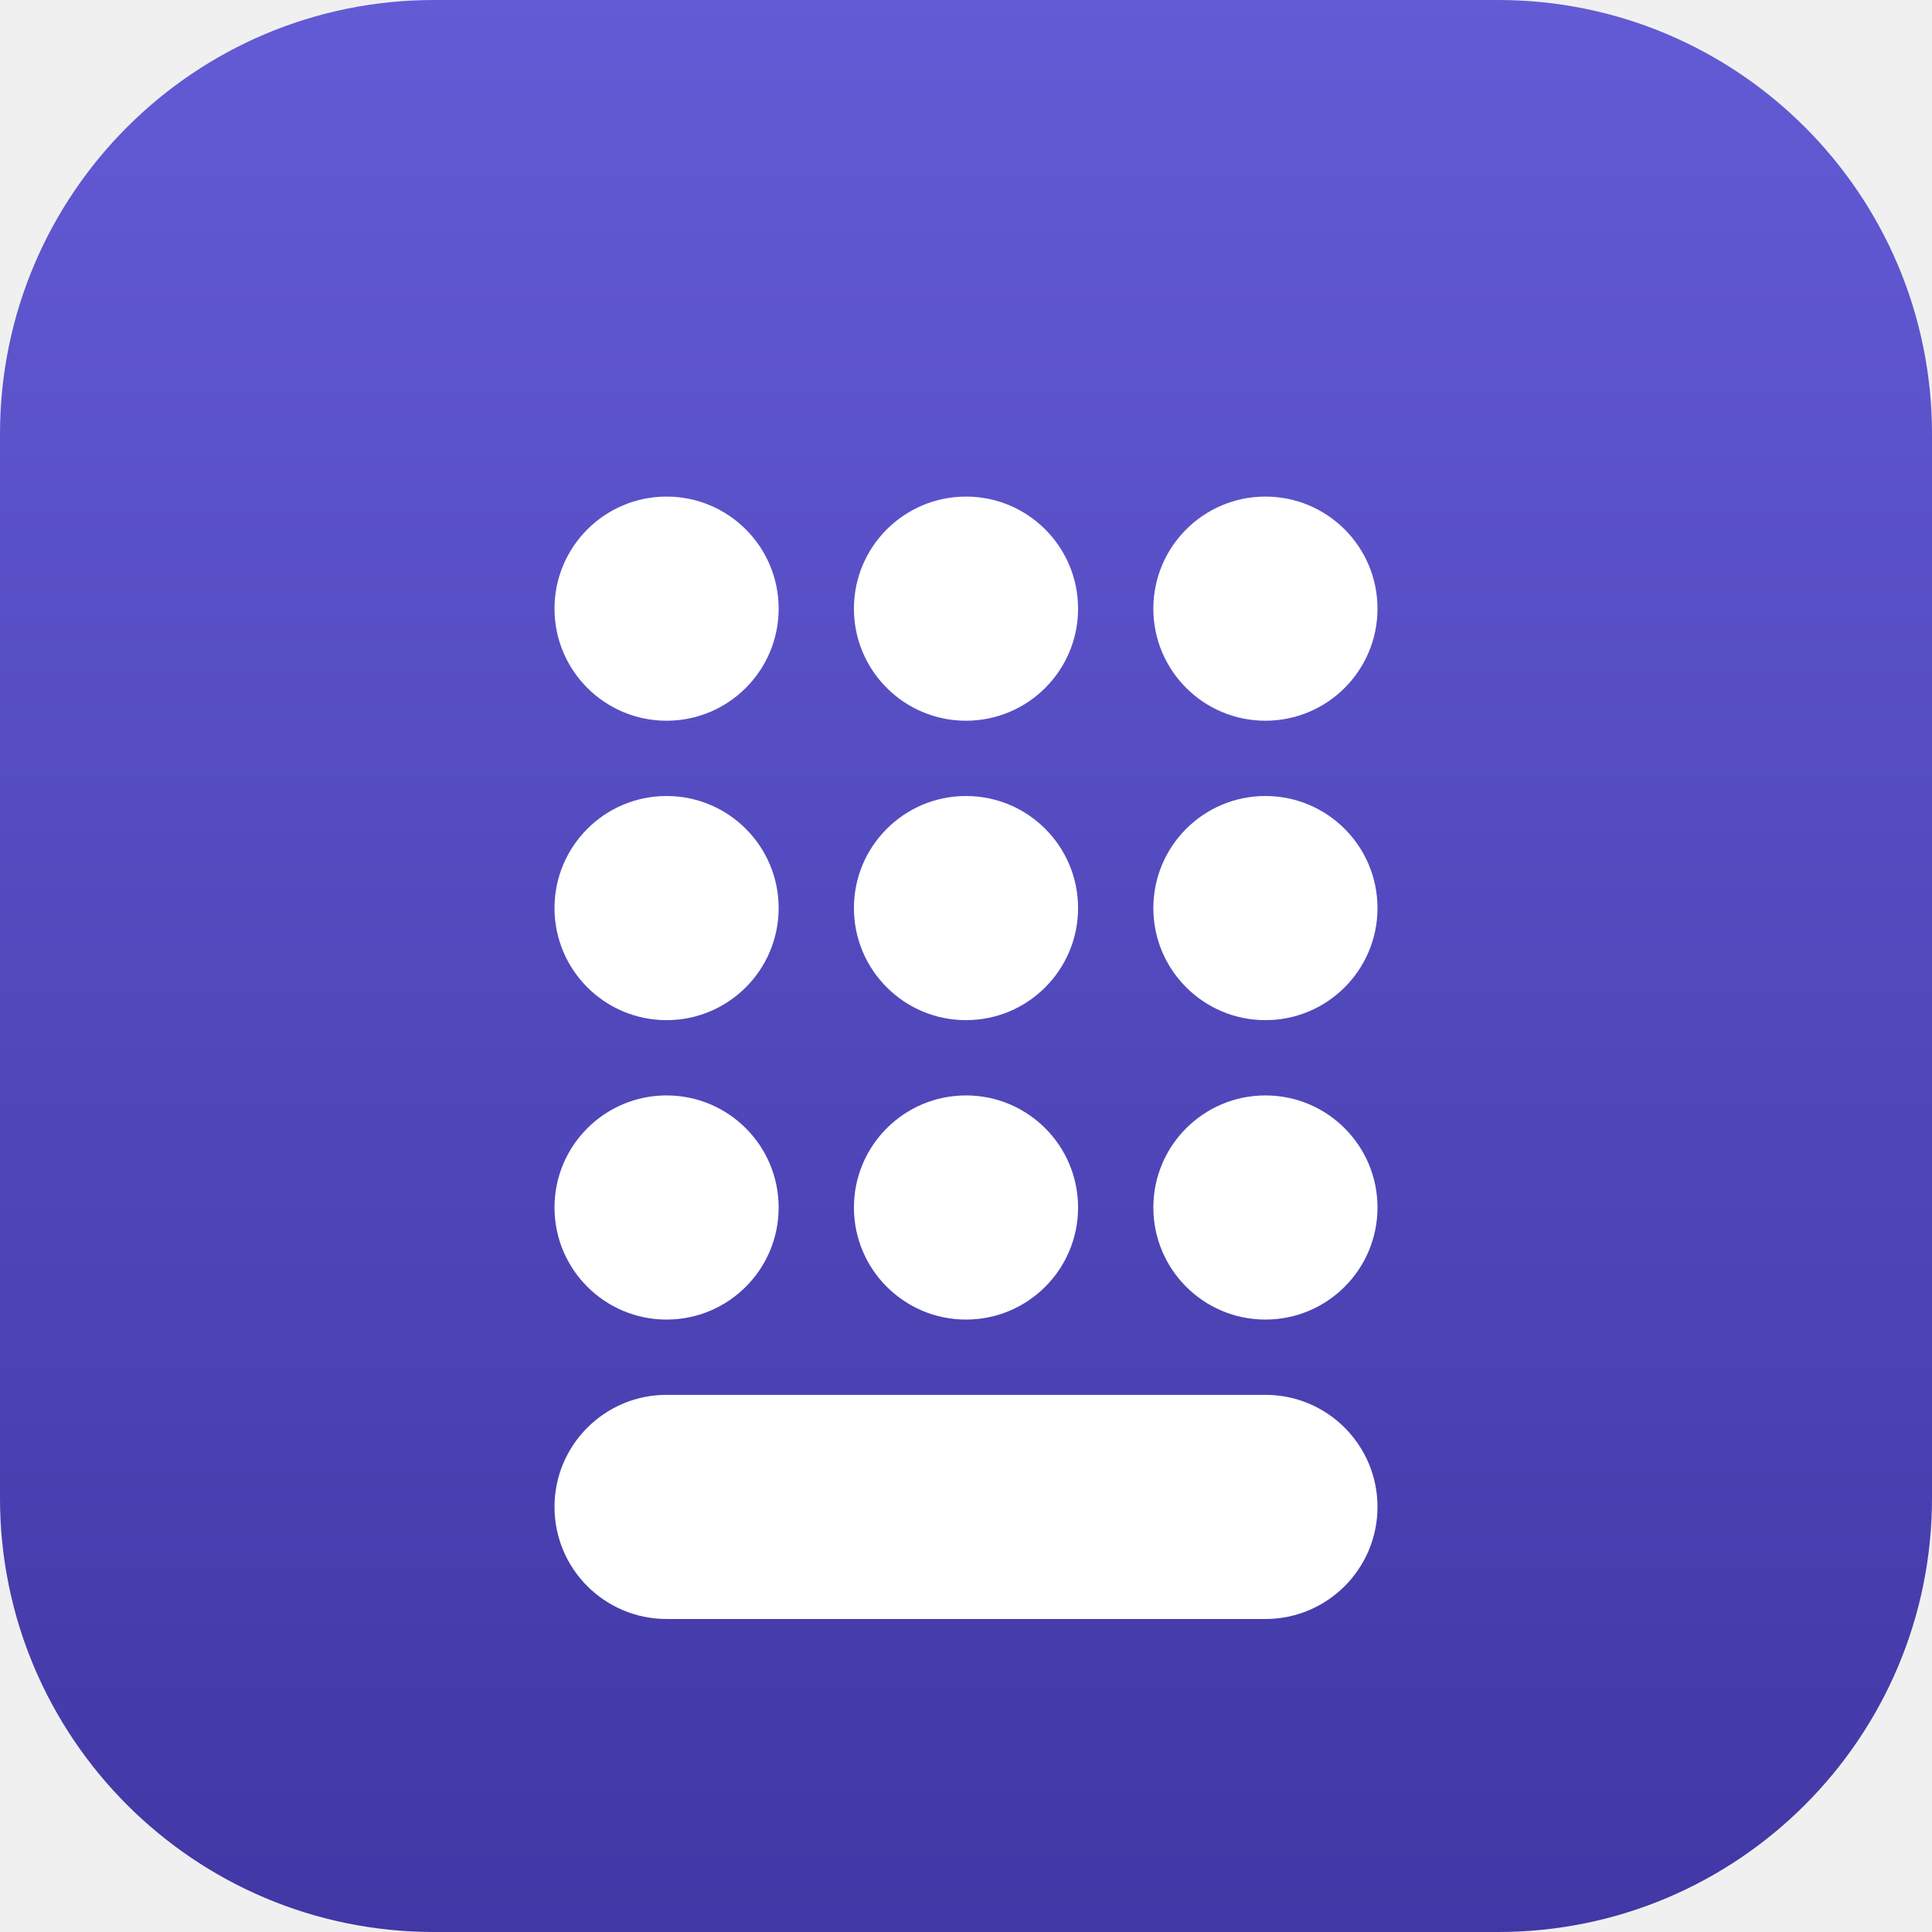
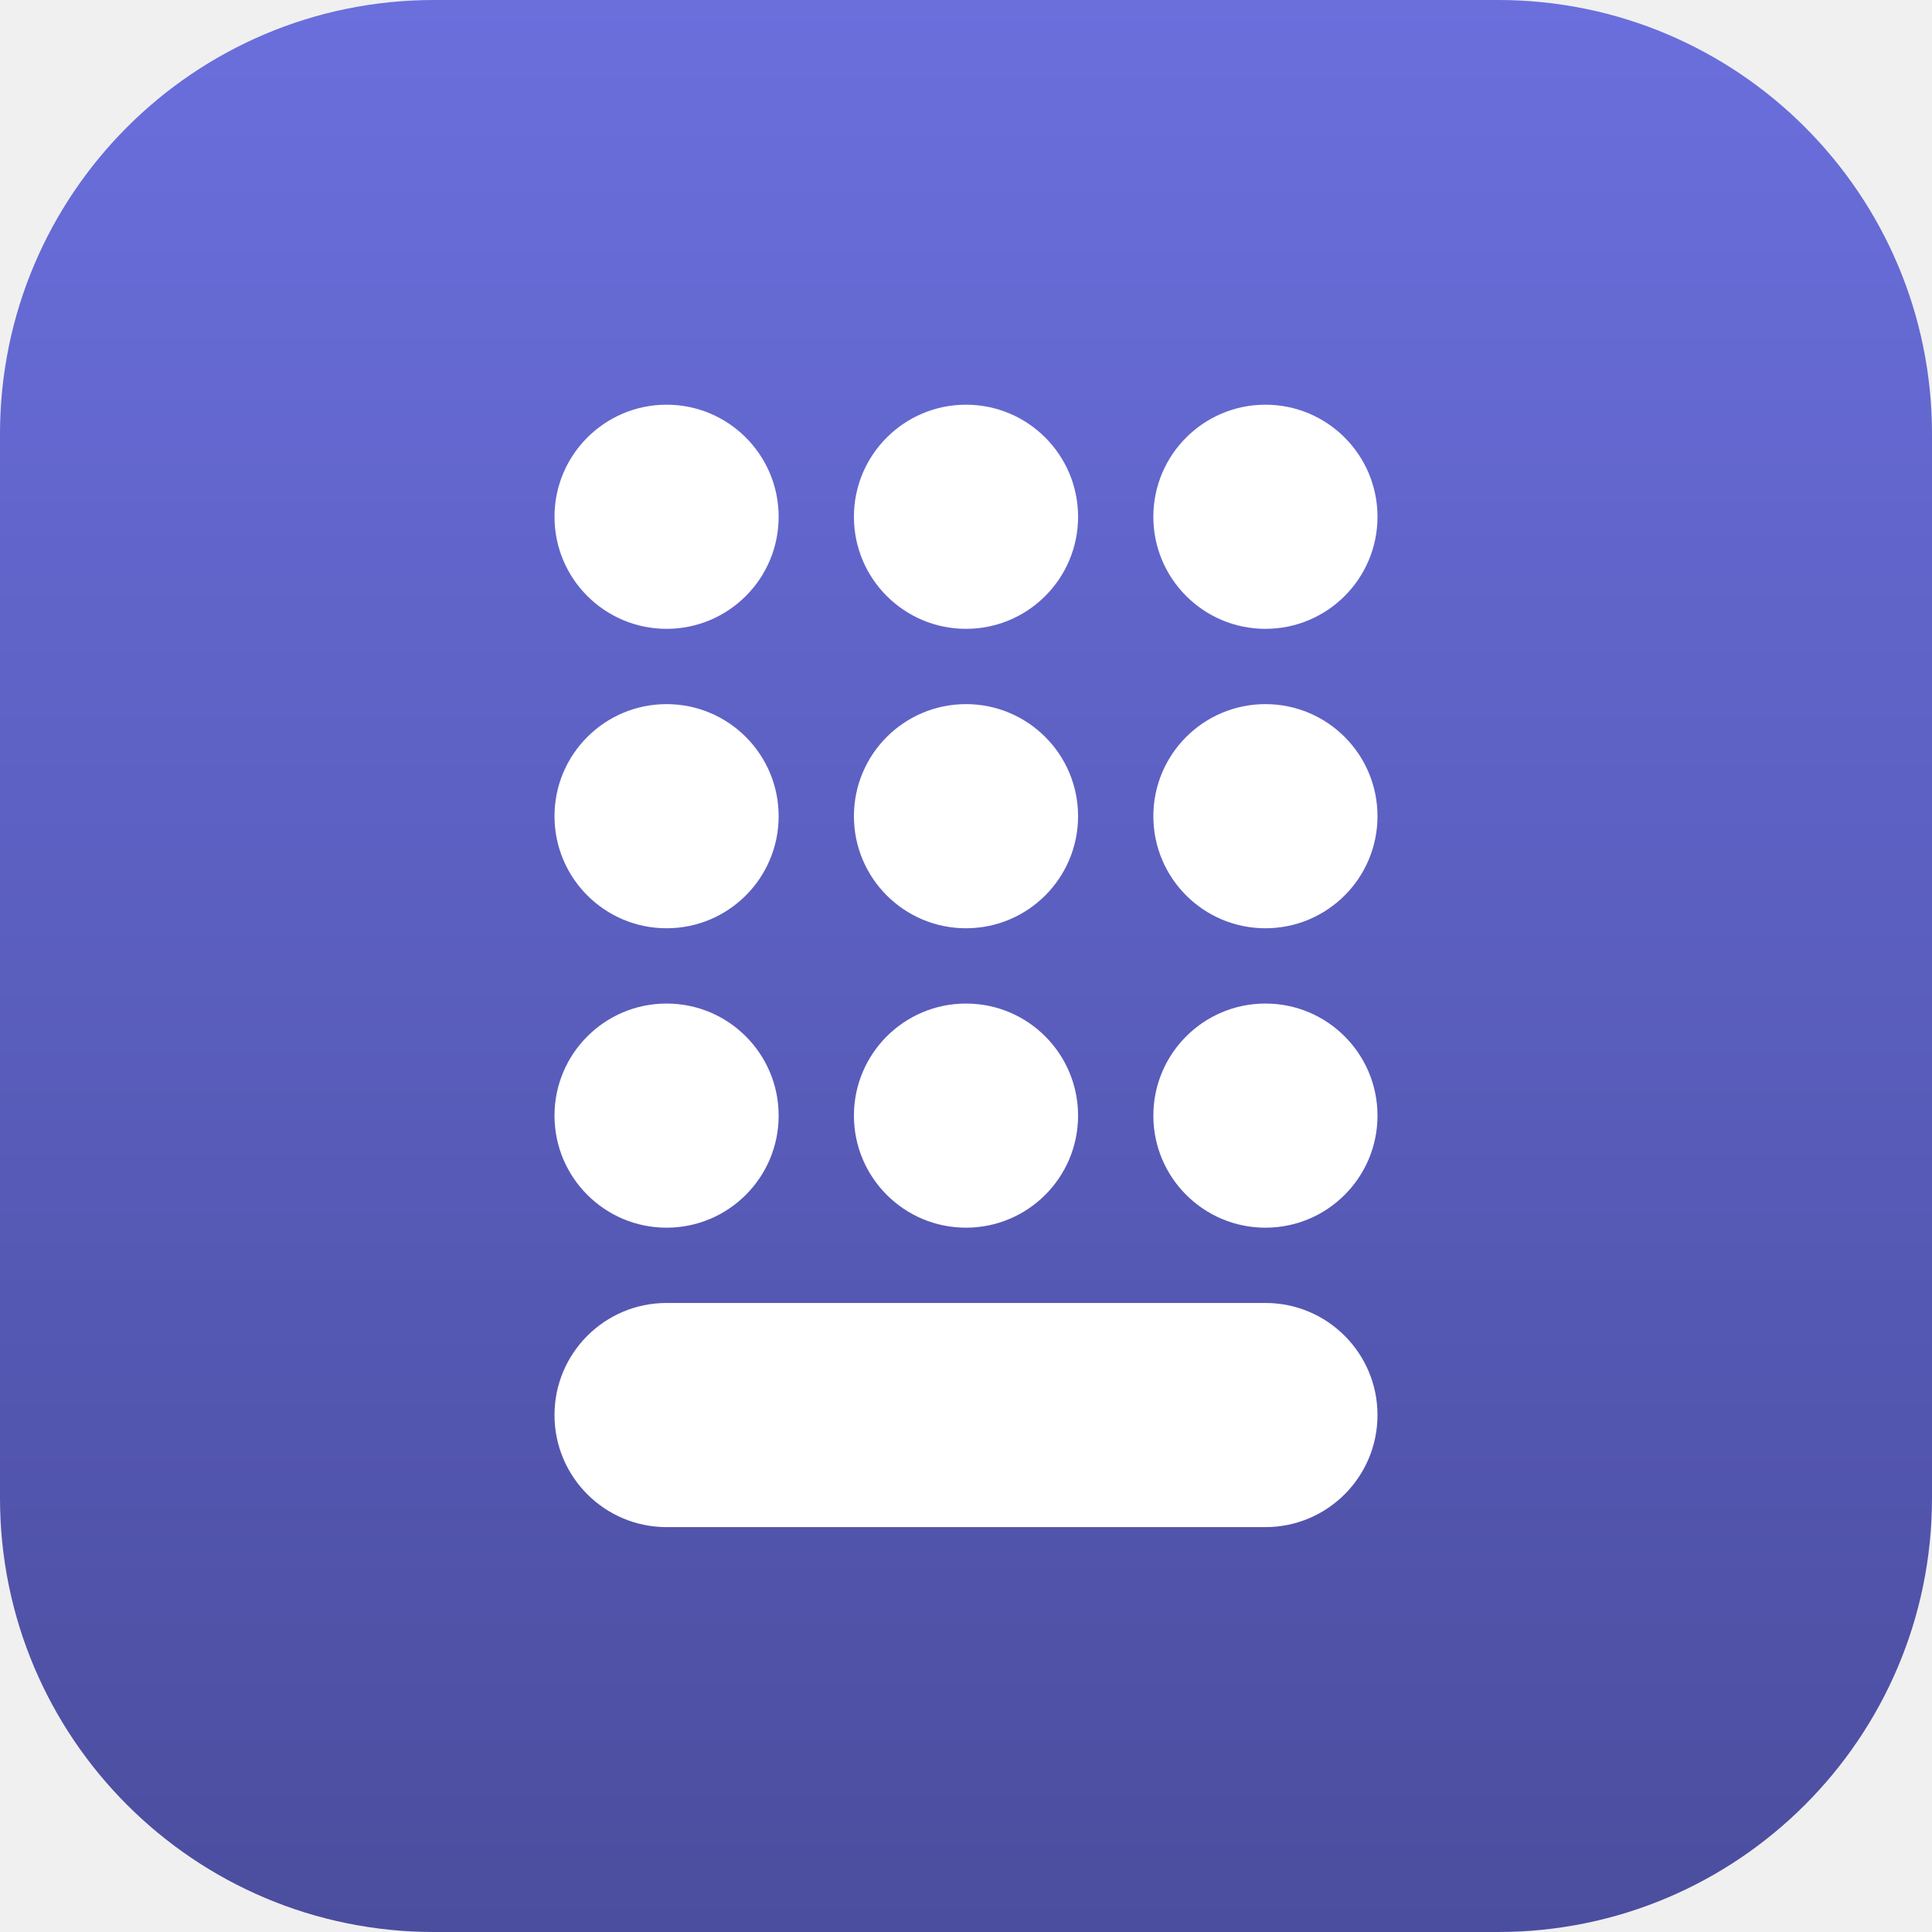
<svg xmlns="http://www.w3.org/2000/svg" viewBox="0 0 1024 1024">
  <defs>
    <linearGradient id="badge" x1="0" y1="0" x2="0" y2="1">
-       <stop offset="0" stop-color="#635BD5" />
-       <stop offset="1" stop-color="#4137A5" />
+       <stop offset="0" stop-color="#6A6FDD" />
+       <stop offset="1" stop-color="#4B4D9E" />
    </linearGradient>
  </defs>
  <rect width="1024" height="1024" rx="230" fill="url(#badge)" />
  <g fill="#FFFFFF">
-     <circle cx="353.3" cy="322.6" r="59.4" />
-     <circle cx="512" cy="322.6" r="59.4" />
-     <circle cx="670.7" cy="322.6" r="59.4" />
-     <circle cx="353.3" cy="481.3" r="59.4" />
-     <circle cx="512" cy="481.3" r="59.4" />
-     <circle cx="670.7" cy="481.3" r="59.4" />
-     <circle cx="353.3" cy="640" r="59.4" />
-     <circle cx="512" cy="640" r="59.4" />
-     <circle cx="670.7" cy="640" r="59.4" />
-     <rect x="293.9" y="739.3" width="436.2" height="118.8" rx="59.4" />
+     <circle cx="353.3" cy="273.9" r="59.4" />
+     <circle cx="512" cy="273.9" r="59.4" />
+     <circle cx="670.7" cy="273.9" r="59.4" />
+     <circle cx="353.3" cy="432.6" r="59.4" />
+     <circle cx="512" cy="432.6" r="59.4" />
+     <circle cx="670.7" cy="432.6" r="59.4" />
+     <circle cx="353.3" cy="591.3" r="59.4" />
+     <circle cx="512" cy="591.3" r="59.4" />
+     <circle cx="670.7" cy="591.3" r="59.4" />
+     <rect x="293.9" y="690.6" width="436.2" height="118.8" rx="59.4" />
  </g>
</svg>
